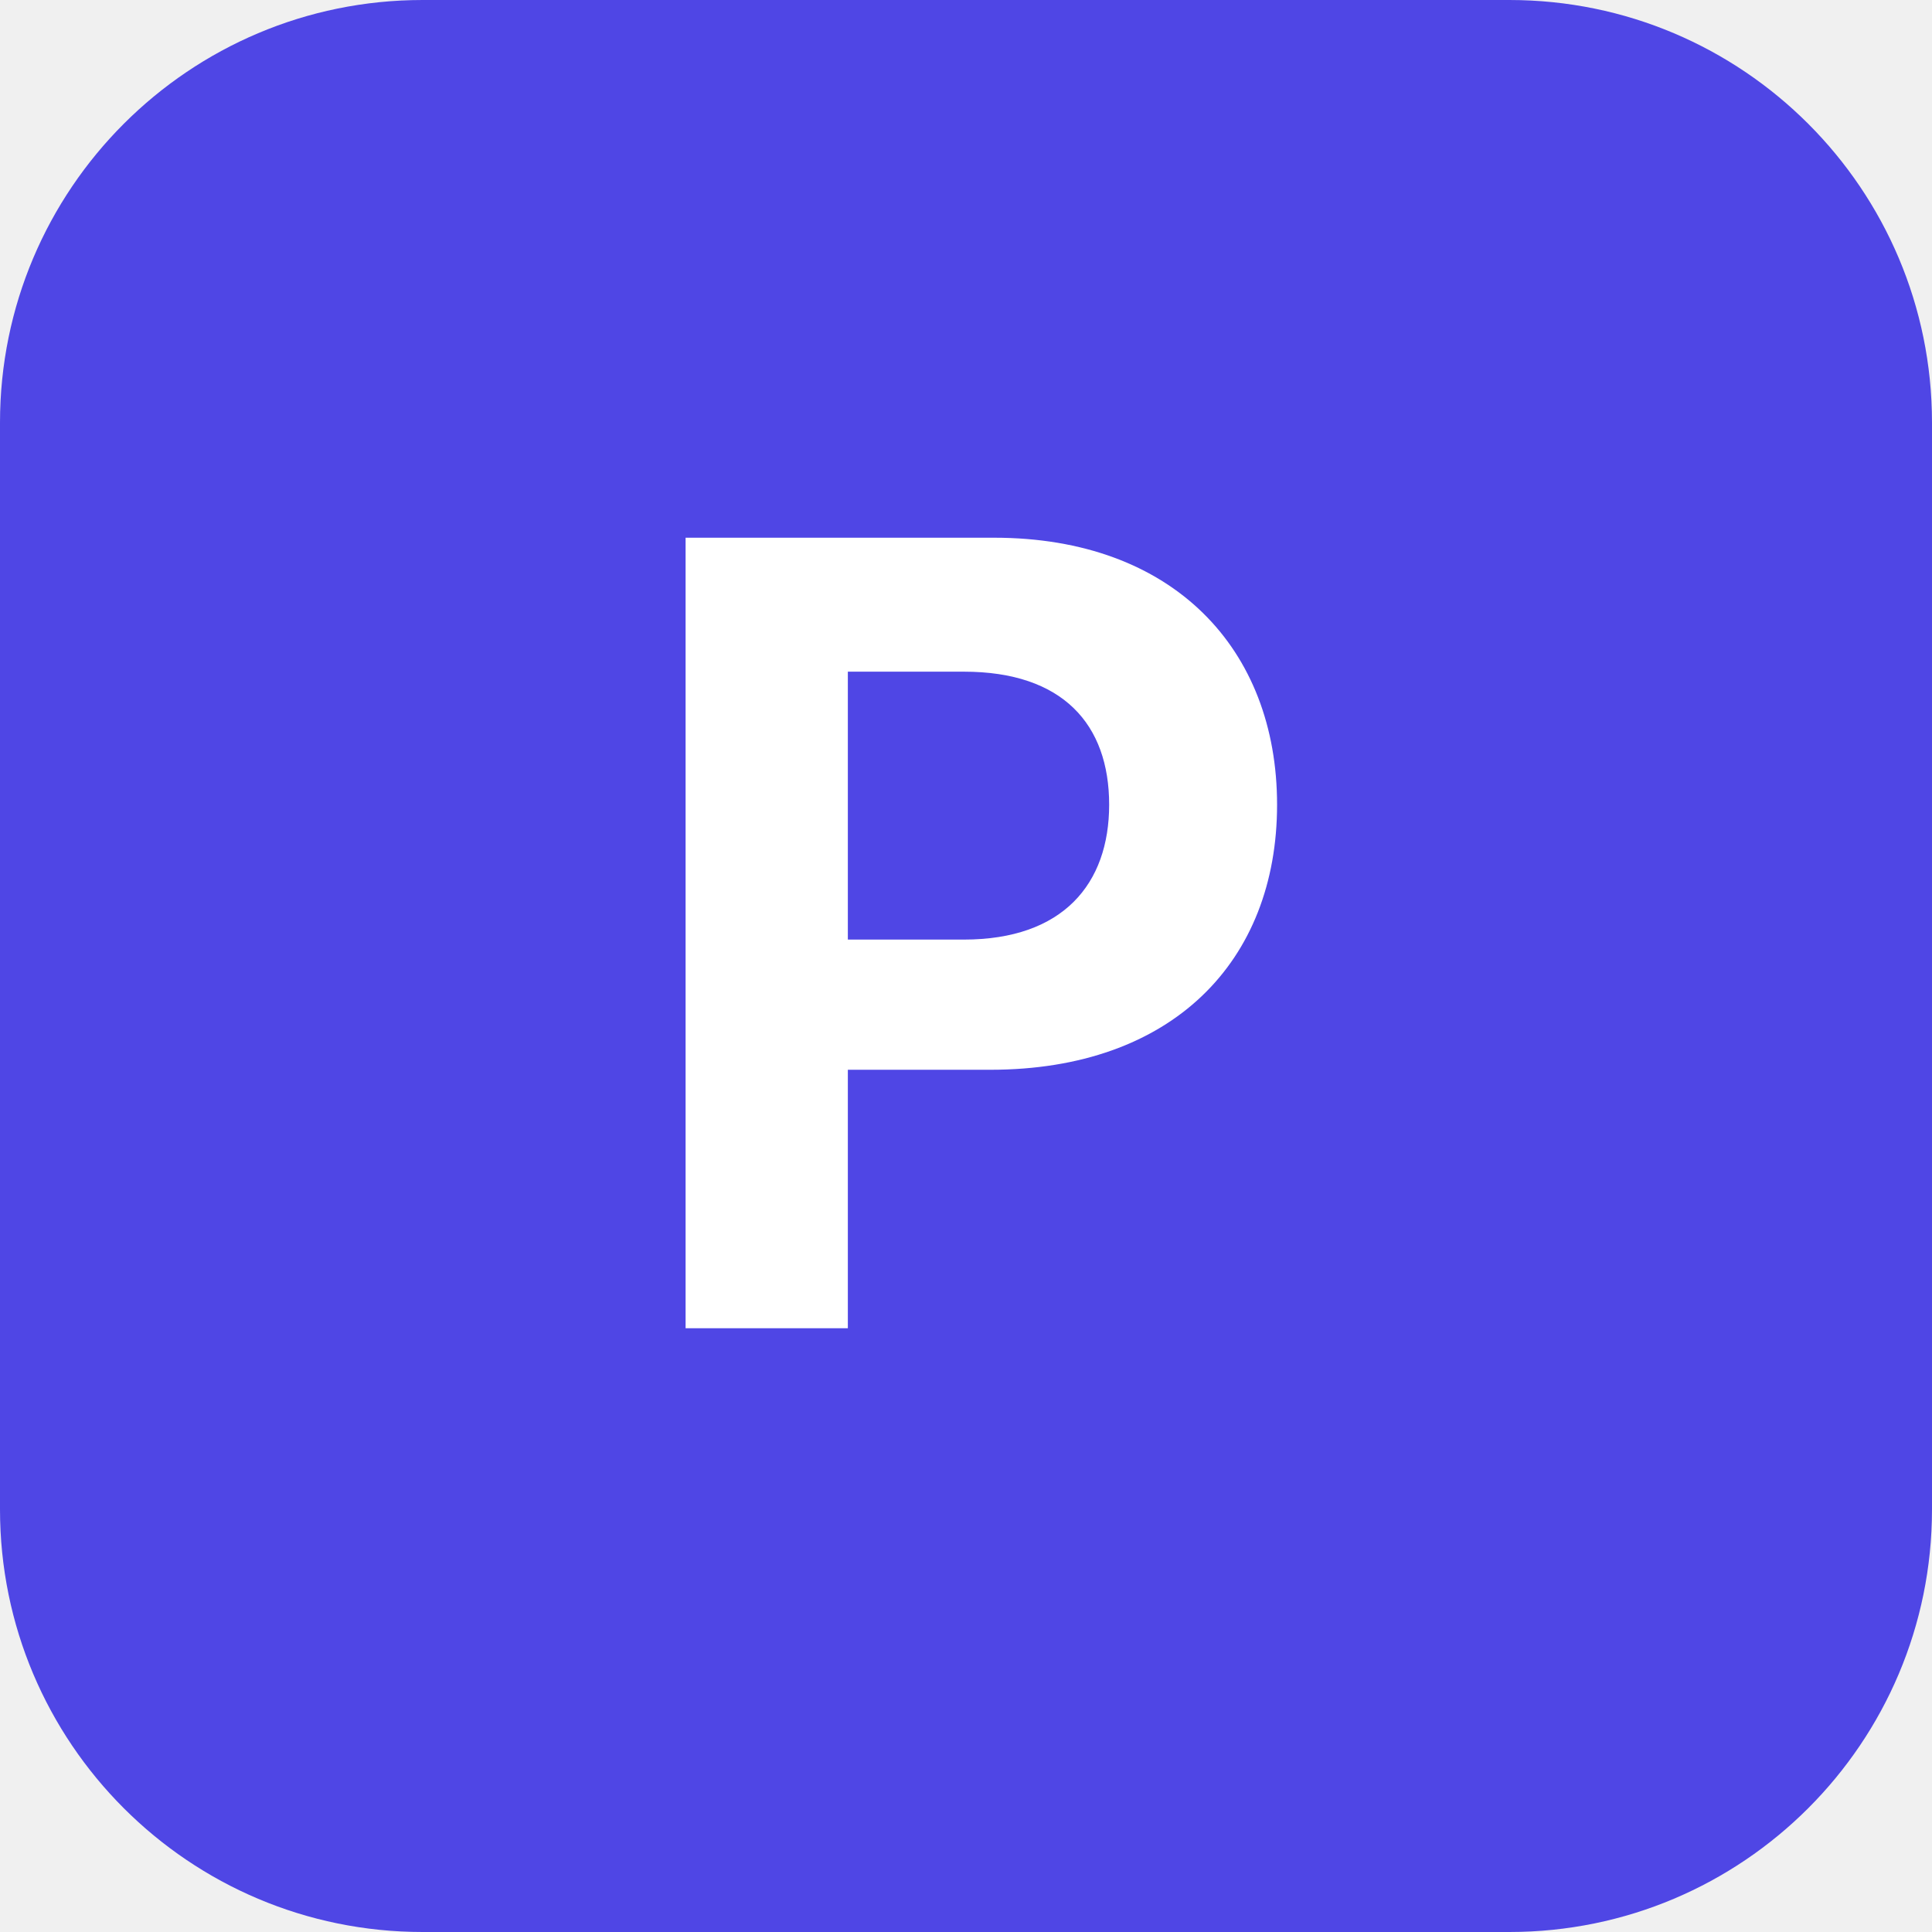
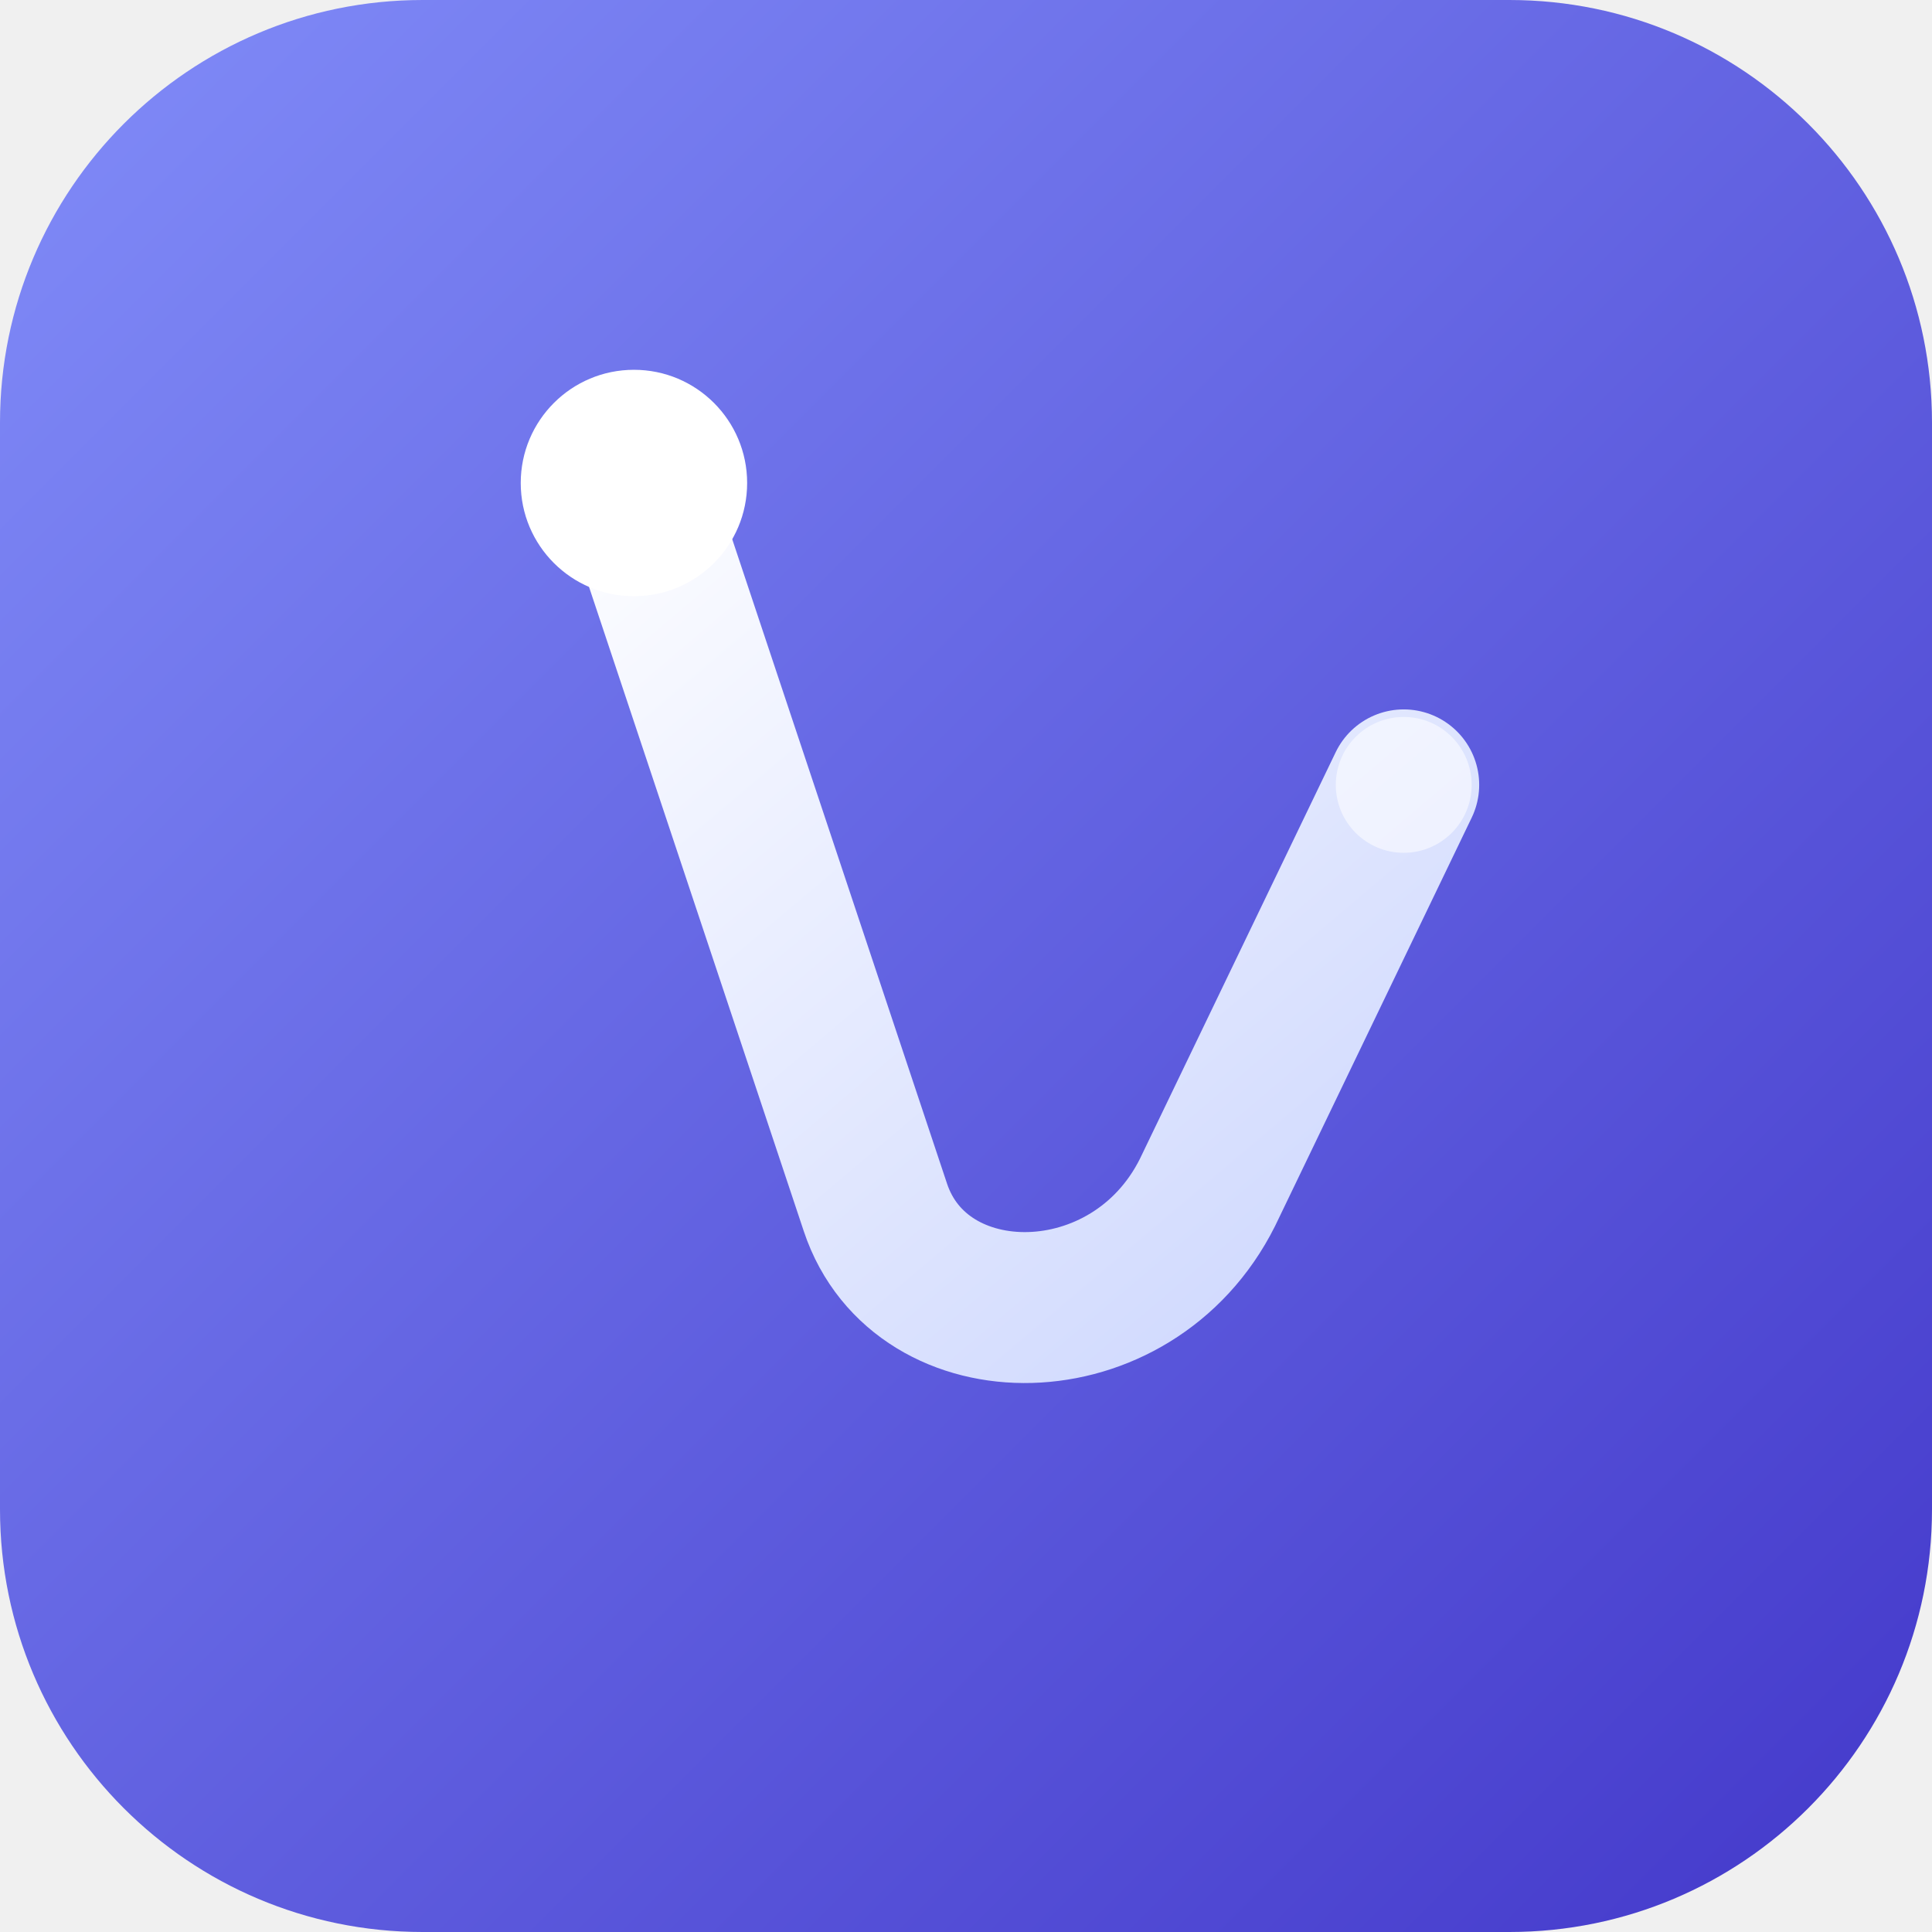
- <svg xmlns="http://www.w3.org/2000/svg" viewBox="0 0 32 32">
-   <rect width="32" height="32" rx="7" fill="#4f46e5" />
-   <text x="16" y="22" font-family="-apple-system, sans-serif" font-size="18" font-weight="700" fill="#fff" text-anchor="middle">P</text>
+ <svg xmlns="http://www.w3.org/2000/svg" viewBox="0 0 512 512" role="img" aria-label="Symphony">
+   <defs>
+     <linearGradient id="sym-bg" x1="0" y1="0" x2="512" y2="512" gradientUnits="userSpaceOnUse">
+       <stop offset="0" stop-color="#818cf8" />
+       <stop offset="1" stop-color="#4338ca" />
+     </linearGradient>
+     <linearGradient id="sym-stroke" x1="150" y1="120" x2="380" y2="392" gradientUnits="userSpaceOnUse">
+       <stop offset="0" stop-color="#ffffff" />
+       <stop offset="1" stop-color="#c7d2fe" />
+     </linearGradient>
+   </defs>
+   <rect width="512" height="512" rx="112" fill="url(#sym-bg)" />
+   <path d="M168 128 L232 320 C244 356 300 356 320 316 L372 208" fill="none" stroke="url(#sym-stroke)" stroke-width="40" stroke-linecap="round" stroke-linejoin="round" />
+   <circle cx="168" cy="128" r="30" fill="#fff" />
+   <circle cx="372" cy="208" r="18" fill="#fff" fill-opacity="0.55" />
</svg>
